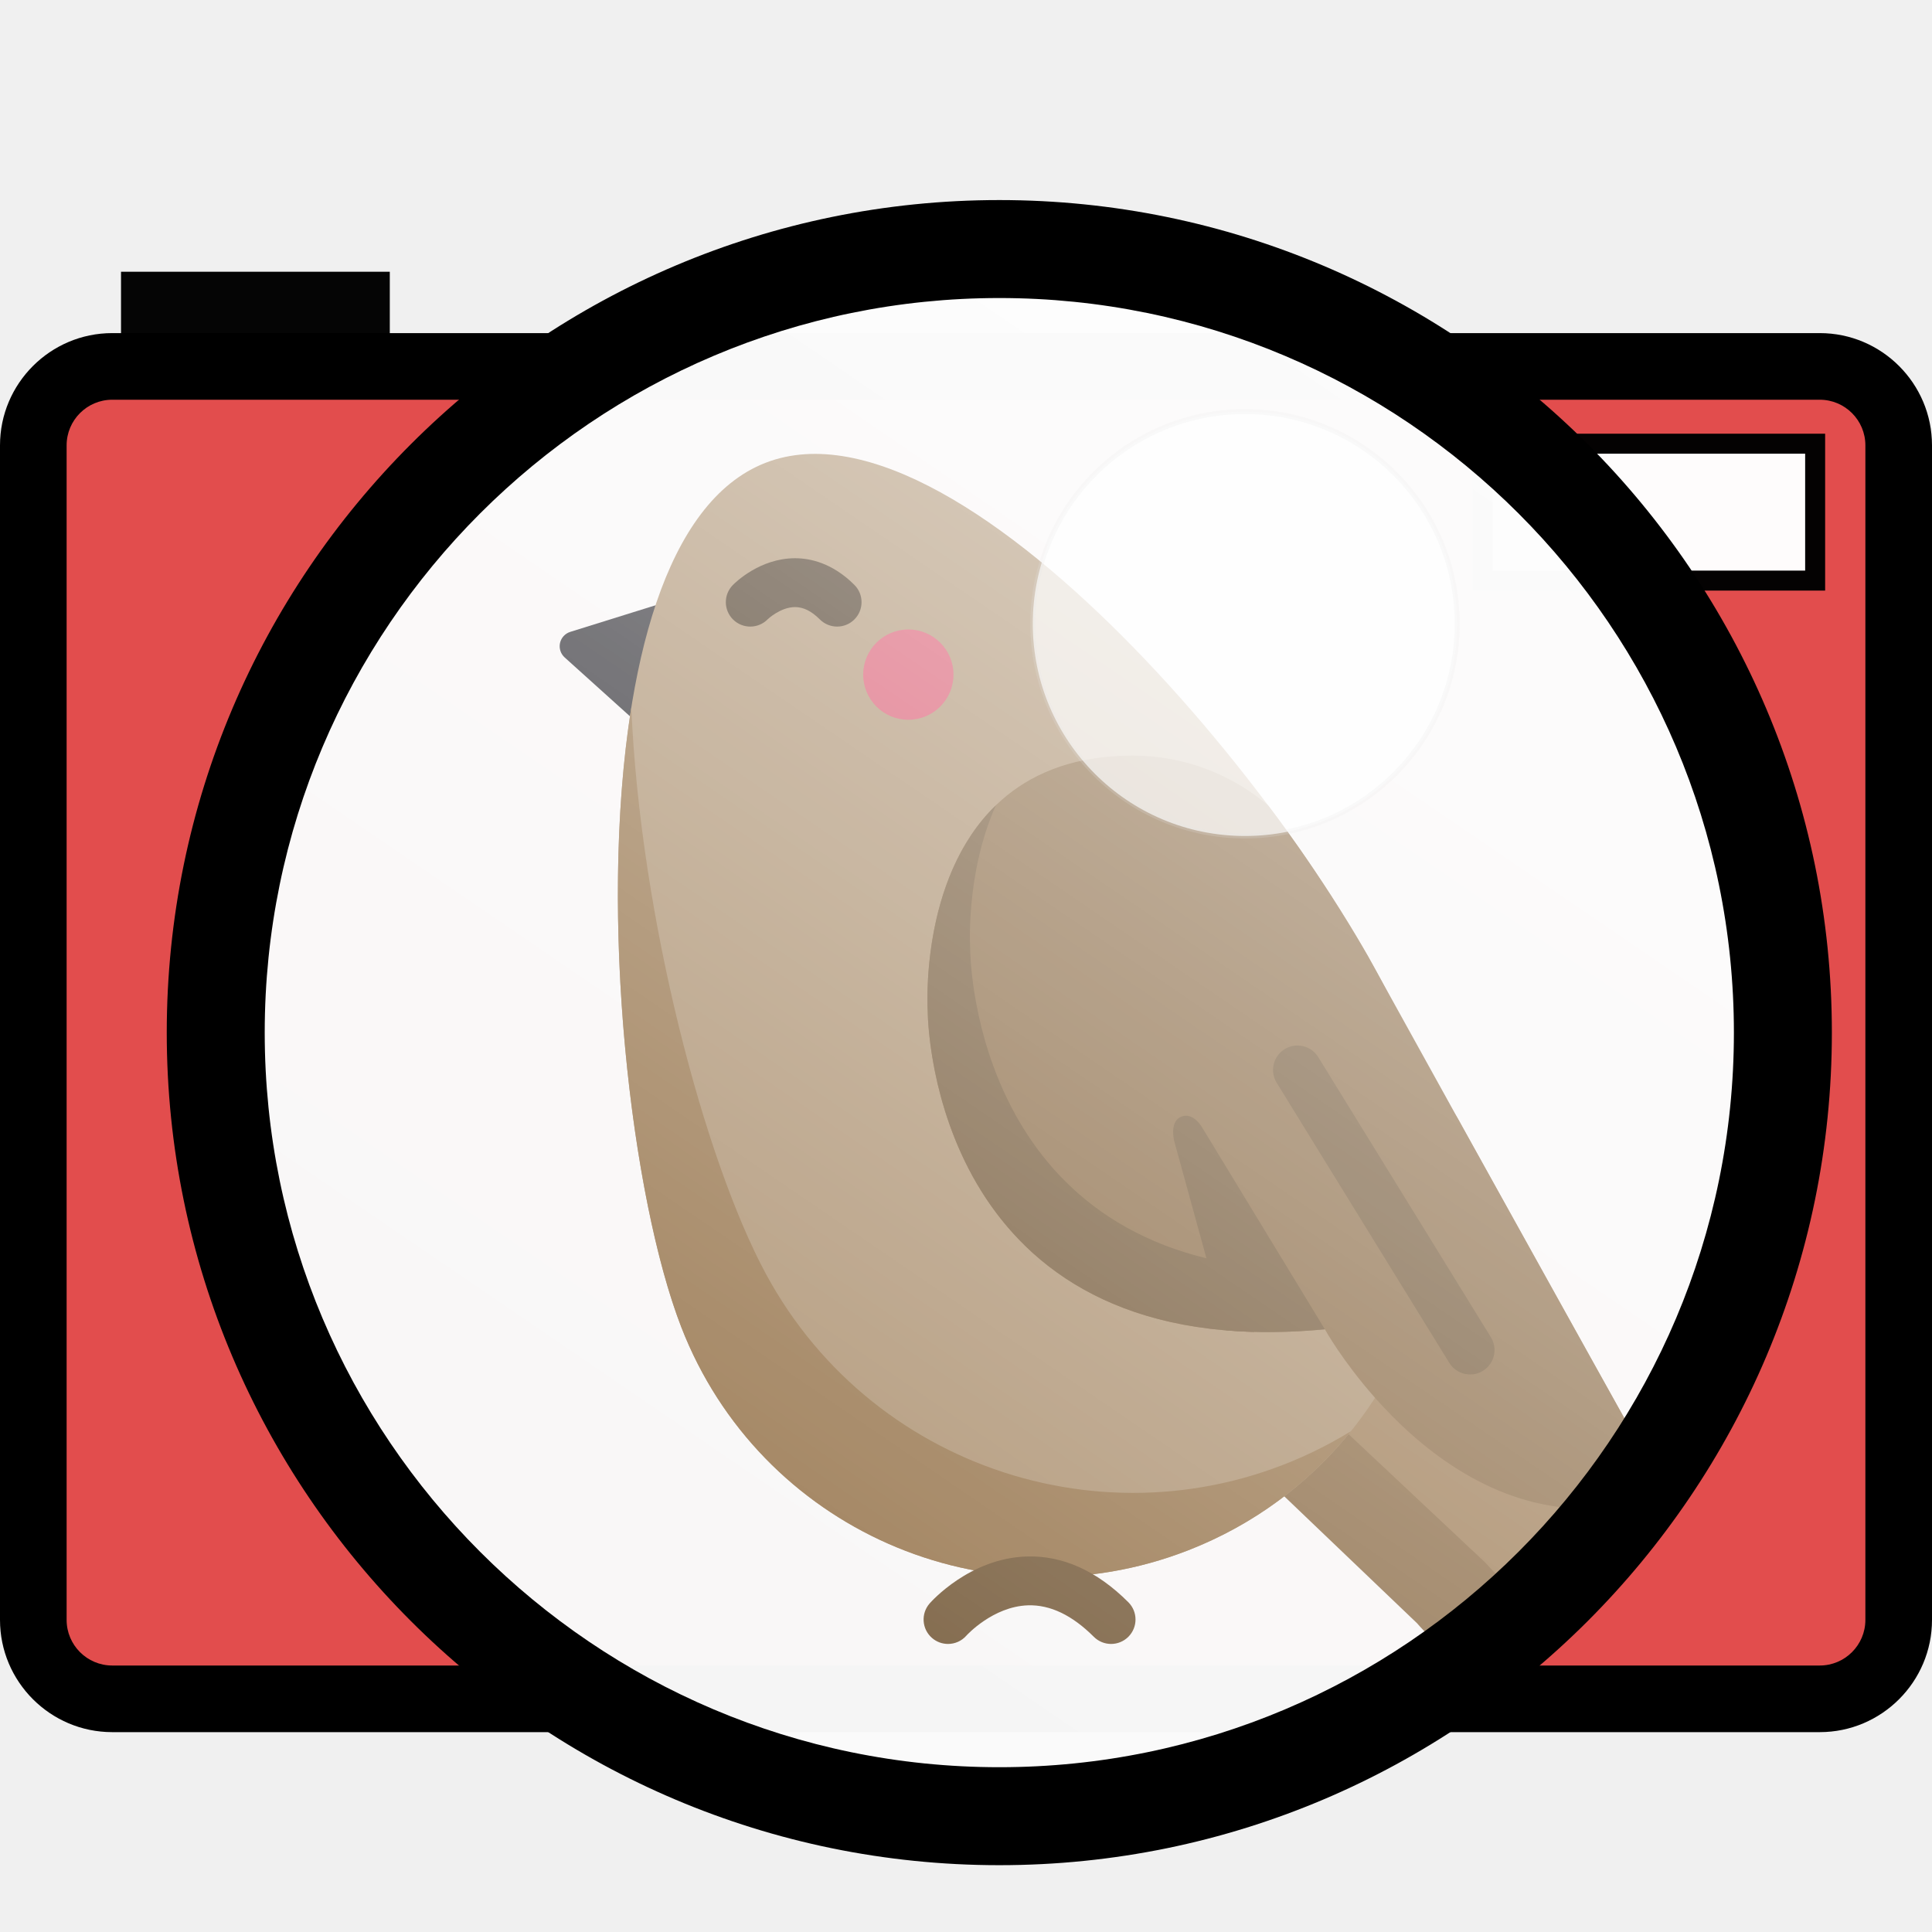
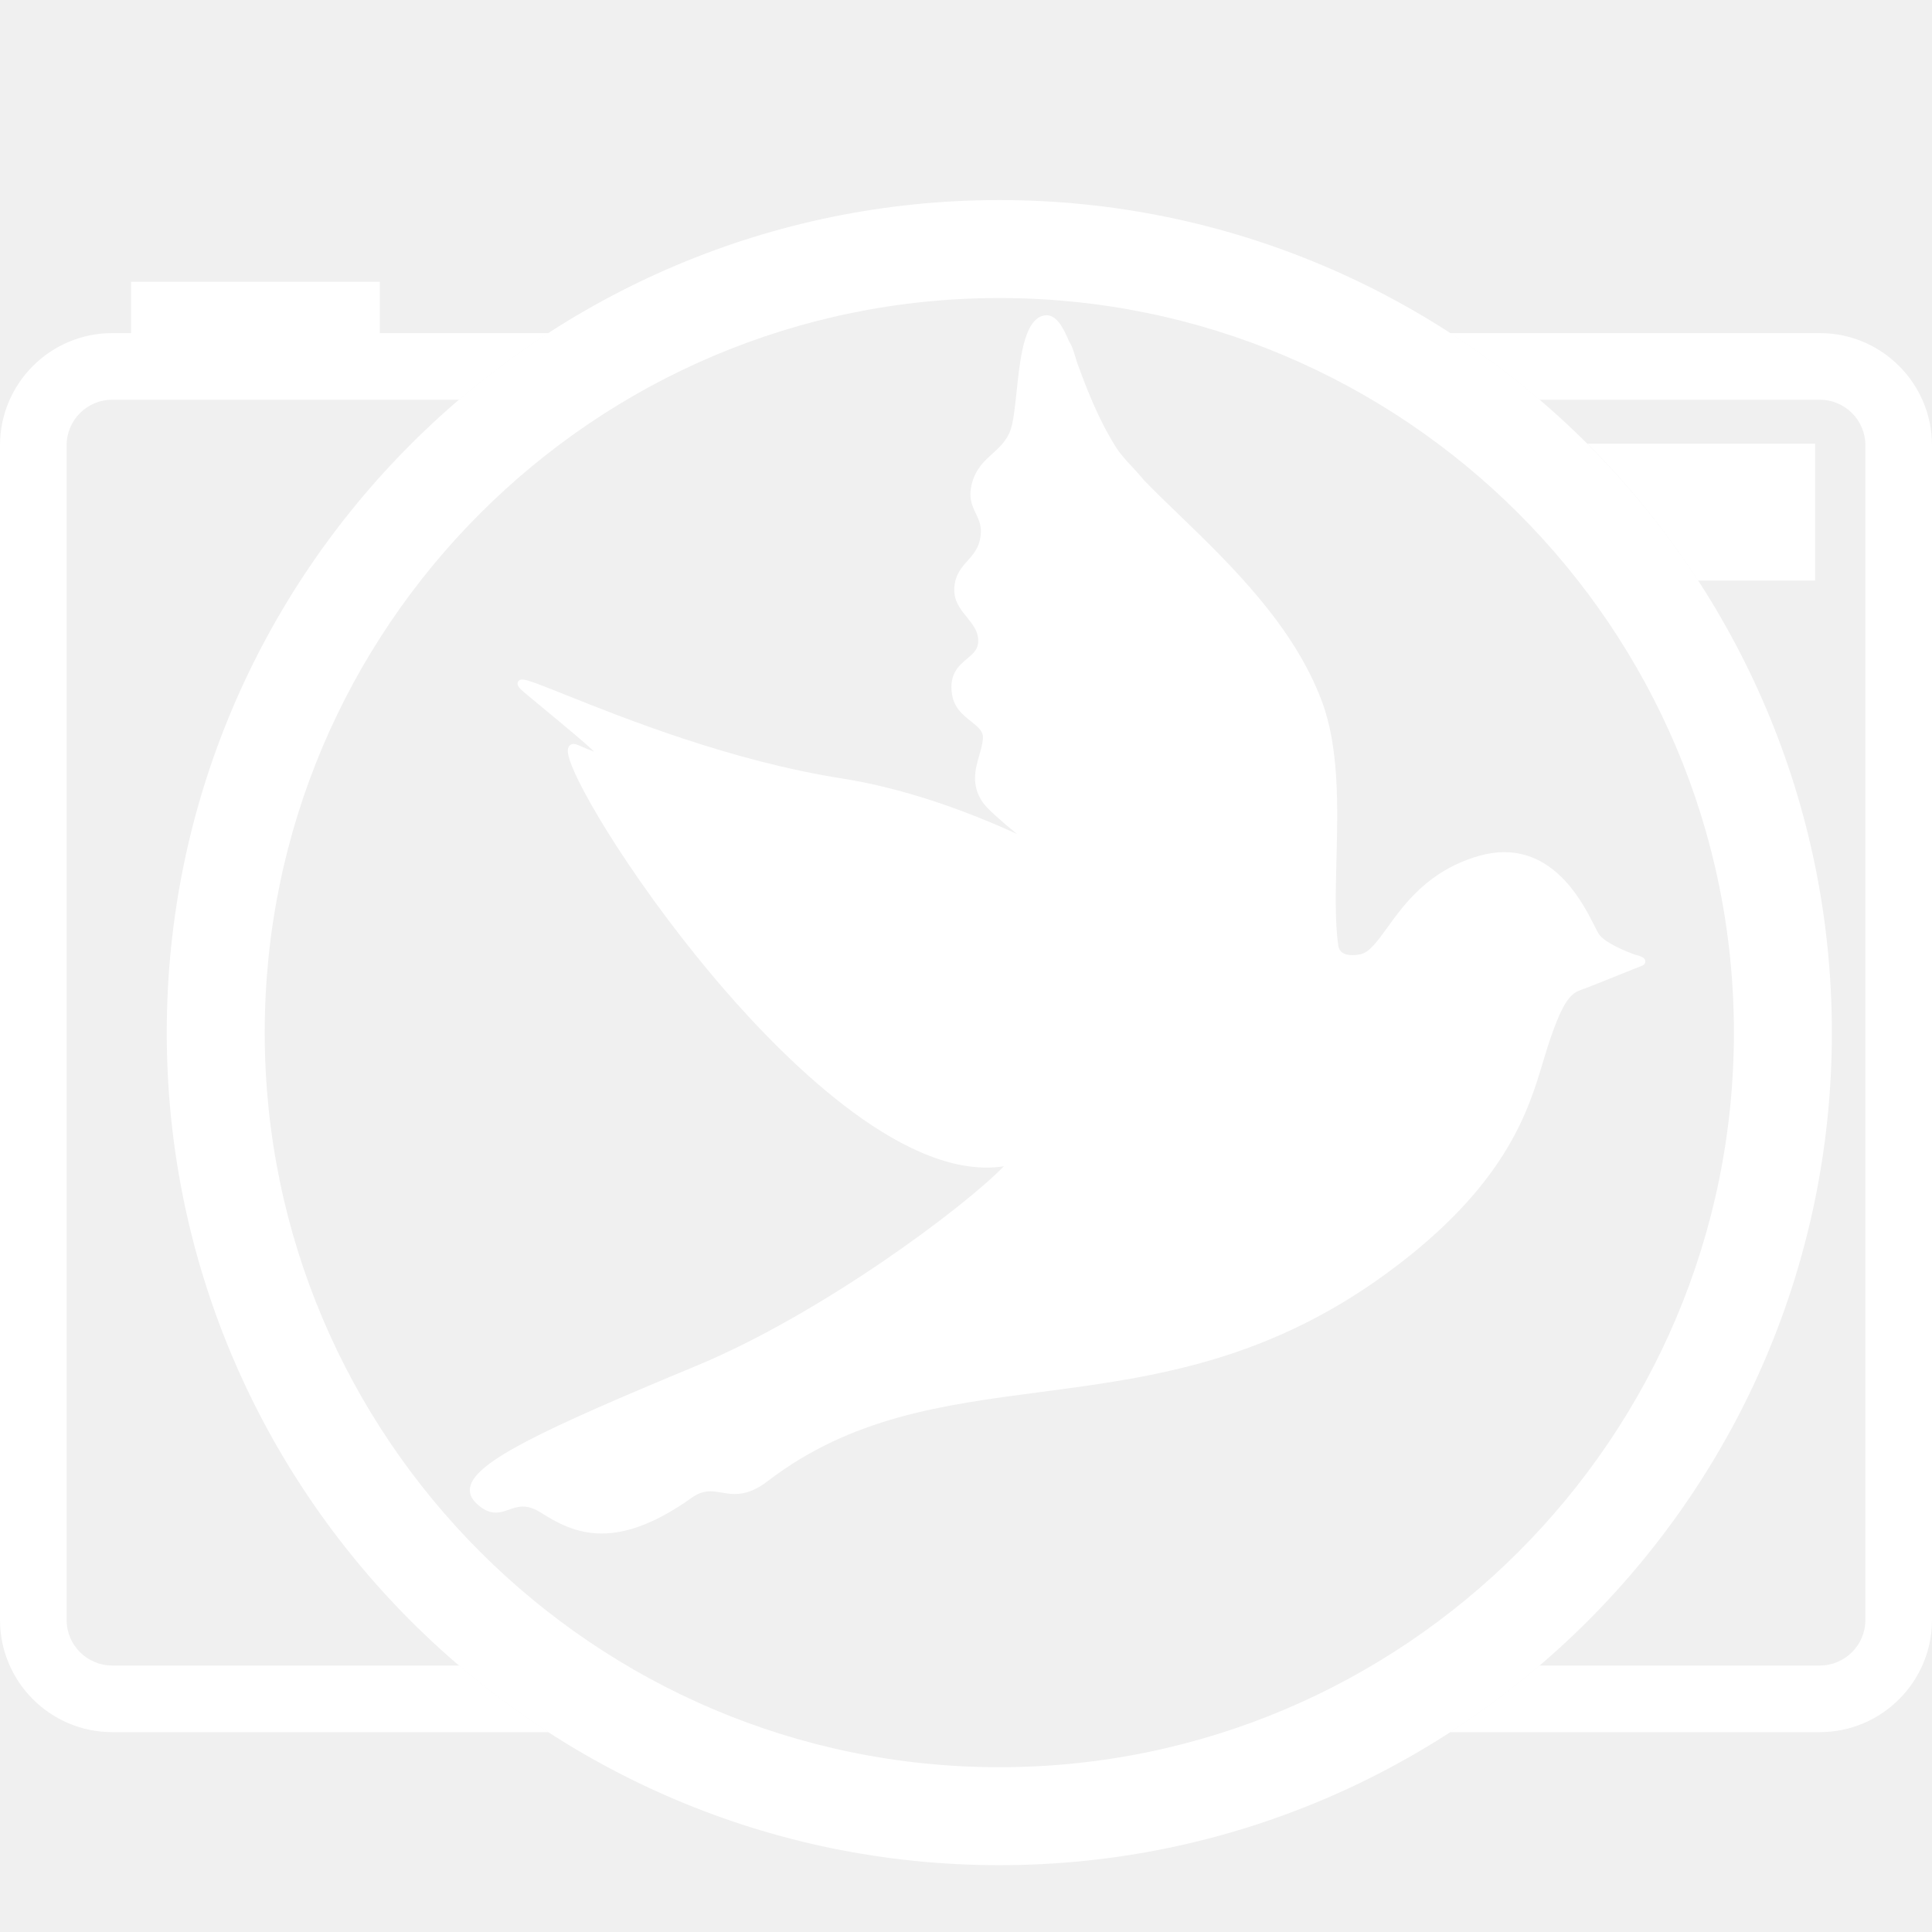
- <svg xmlns="http://www.w3.org/2000/svg" xmlns:xlink="http://www.w3.org/1999/xlink" version="1.1" id="Capa_1" x="0px" y="0px" viewBox="0 0 58 58" style="enable-background:new 0 0 58 58;" xml:space="preserve">
+ <svg xmlns="http://www.w3.org/2000/svg" version="1.1" id="Capa_1" x="0px" y="0px" viewBox="0 0 58 58" style="enable-background:new 0 0 58 58;" xml:space="preserve">
  <defs id="defs43">
-     <linearGradient id="linearGradient6338">
-       <stop style="stop-color:#ffffff;stop-opacity:1" offset="0" id="stop6334" />
-       <stop style="stop-color:#ffffff;stop-opacity:0" offset="1" id="stop6336" />
-     </linearGradient>
-     <linearGradient xlink:href="#linearGradient6338" id="linearGradient6326" x1="51.25" y1="-19.125" x2="10.125" y2="41.125" gradientUnits="userSpaceOnUse" />
+     <filter style="color-interpolation-filters:sRGB;" id="filter5771">
+       <feFlood flood-opacity="0.498" flood-color="rgb(0,0,0)" result="flood" id="feFlood5761" />
+       <feComposite in="flood" in2="SourceGraphic" operator="in" result="composite1" id="feComposite5763" />
+       <feGaussianBlur in="composite1" stdDeviation="0.3" result="blur" id="feGaussianBlur5765" />
+       <feOffset dx="0.5" dy="0.5" result="offset" id="feOffset5767" />
+       <feComposite in="SourceGraphic" in2="offset" operator="over" result="composite2" id="feComposite5769" />
+     </filter>
  </defs>
-   <path d="M 53.38,11.237 H 4.62 c -1.767,0 -3.206,1.423 -3.206,3.171 v 33.182 c 0,1.749 1.438,3.171 3.206,3.171 H 53.38 c 1.767,0 3.206,-1.423 3.206,-3.171 V 14.409 c 0,-1.749 -1.438,-3.171 -3.206,-3.171 z" id="path4706" style="fill:#e24d4d;fill-opacity:1;stroke-width:0.946" />
-   <path id="path2" d="M 54.63,10 H 3.37 C 1.512,10 0,11.512 0,13.37 V 48.63 C 0,50.488 1.512,52 3.37,52 H 54.63 C 56.488,52 58,50.488 58,48.63 V 13.37 C 58,11.512 56.488,10 54.63,10 Z M 56,48.63 C 56,49.386 55.386,50 54.63,50 H 3.37 C 2.614,50 2,49.386 2,48.63 V 13.37 C 2,12.614 2.614,12 3.37,12 h 51.26 c 0.756,0 1.37,0.614 1.37,1.37 z" />
-   <rect style="opacity:0.98;fill:#ffffff;fill-opacity:1;stroke:#000000;stroke-width:0.6;stroke-miterlimit:4;stroke-dasharray:none;stroke-opacity:1" id="rect4718" width="9.988" height="4.11" x="44.504" y="13.32" />
-   <circle style="opacity:0.98;fill:#fafafa;fill-opacity:1;stroke:none;stroke-width:0.189;stroke-miterlimit:4;stroke-dasharray:none" id="path4605" cx="30" cy="31" r="23.808" />
-   <g id="g4702" transform="matrix(0.09341618,0,0,0.09341618,13.33333,13.62624)">
+   <g id="g4702" transform="matrix(0.09341618,0,0,0.09341618,181.9783,-75.01159)">
    <path id="path4611" d="m 332.921,387.608 c -8.144,0 -13.887,-4.586 -20.322,-11.88 L 170.084,239.512 c -6.303,-11.212 46.078,-64.068 57.29,-70.373 11.213,-6.304 25.41,-2.323 31.715,8.887 l 94.112,174.874 c 6.303,11.212 2.325,25.41 -8.887,31.714 -3.61,2.029 -7.53,2.994 -11.393,2.994 z" style="fill:#957856" />
    <path id="path4613" d="m 354.892,368.153 c -8.144,0 -13.663,-4.426 -20.322,-11.88 L 220.156,248.828 c -6.303,-11.212 46.078,-64.068 57.29,-70.373 11.213,-6.304 42.273,24.4 48.578,35.611 l 53.152,95.644 -4.125,21.106 c 5.822,13.202 2.446,28.04 -8.765,34.344 -3.61,2.029 -7.53,2.993 -11.394,2.993 z" style="fill:#a78966" />
    <path id="path4615" d="m 81.449,46.988 c -1.304,-1.175 -3.14,-1.577 -4.816,-1.054 L 40.549,57.191 c -1.676,0.522 -2.937,1.891 -3.31,3.589 -0.372,1.698 0.203,3.469 1.506,4.644 l 28.08,25.306 c 0.652,0.588 1.437,0.982 2.268,1.164 0.831,0.182 1.709,0.152 2.548,-0.11 1.676,-0.522 2.937,-1.891 3.31,-3.589 l 8.005,-36.562 c 0.372,-1.699 -0.202,-3.469 -1.507,-4.645 z" style="fill:#3e3d42" />
    <path id="path4617" d="M 310.711,189.656 C 335.844,254.406 303.728,327.27 238.98,352.403 174.23,377.536 101.366,345.42 76.233,280.672 51.1,215.924 38.55,27.989 103.299,2.857 c 64.749,-25.132 182.279,122.05 207.412,186.799 z" style="fill:#b39a7c" />
    <path id="path4619" d="M 103.43,263.564 C 83.718,227.071 63.05,149.144 60.153,81.502 c -10.769,67.235 0.115,158.045 16.078,199.169 25.133,64.75 97.997,96.864 162.746,71.731 21.309,-8.271 39.082,-21.713 52.444,-38.333 -2.098,1.285 -4.237,2.525 -6.428,3.708 -65.107,35.166 -146.396,10.895 -181.563,-54.213 z" style="fill:#a0815c" />
    <path id="path4621" d="m 380.472,333.267 c 0,0 7.535,-7.789 -1.298,-23.556 -24.368,-43.497 -82.368,-148.447 -82.368,-148.447 -16.21,-28.096 -32.051,-48.354 -32.051,-48.354 -11.75,-9.944 -26.933,-15.955 -43.53,-15.955 -71.325,0 -65.816,82.151 -65.816,82.151 0,0 -0.098,114.361 127.627,102.215 0,0.041 5.679,10.218 16.119,22.012 13.793,15.581 35.903,33.98 64.241,35.567 3.01,0.122 12.103,-0.012 17.076,-5.633 z" style="fill:#957856" />
    <g id="g4631">
      <path id="path4623" d="m 257.408,260.863 c -88.409,-12.239 -88.351,-101.72 -88.351,-101.72 0,0 -1.611,-24.111 8.249,-46.209 -24.728,23.897 -21.897,66.171 -21.897,66.171 0,0 -0.083,100.335 104.877,103.058 z" style="fill:#806749" />
      <path id="path4625" d="m 243.687,216.614 c 0,0 -2.626,-4.834 -6.356,-3.768 -4.497,1.285 -2.707,8.001 -2.707,8.001 l 16.712,60.822 c 9.582,0.802 20.108,0.754 31.699,-0.349 z" style="fill:#806749" />
      <path id="path4627" d="m 329.713,295.846 c -2.635,0 -5.207,-1.326 -6.691,-3.733 l -55.477,-90.019 c -2.275,-3.691 -1.126,-8.527 2.564,-10.801 3.689,-2.273 8.527,-1.126 10.801,2.564 l 55.477,90.019 c 2.275,3.691 1.126,8.527 -2.565,10.801 -1.281,0.792 -2.703,1.169 -4.109,1.169 z" style="fill:#806749" />
      <path id="path4629" d="m 161.929,382.44 c -1.835,0 -3.677,-0.638 -5.167,-1.942 -3.263,-2.855 -3.594,-7.815 -0.739,-11.078 0.517,-0.59 12.87,-14.475 31.071,-15.081 11.606,-0.398 22.649,4.559 32.79,14.699 3.066,3.067 3.066,8.037 0,11.103 -3.067,3.065 -8.037,3.065 -11.103,0 -6.944,-6.945 -14.053,-10.343 -21.165,-10.11 -11.287,0.376 -19.694,9.635 -19.777,9.728 -1.551,1.775 -3.724,2.681 -5.91,2.681 z" style="fill:#806749" />
    </g>
    <path id="path4633" d="m 126.291,55.498 c -2.009,0 -4.018,-0.766 -5.551,-2.299 -2.671,-2.671 -5.274,-3.969 -7.957,-3.969 -0.015,0 -0.028,0 -0.044,0 -4.659,0.024 -8.714,3.871 -8.752,3.91 -3.032,3.096 -8.002,3.151 -11.102,0.117 -3.098,-3.032 -3.151,-8.003 -0.117,-11.102 0.858,-0.876 8.708,-8.567 19.888,-8.626 0.041,0 0.083,0 0.124,0 4.818,0 11.994,1.501 19.062,8.567 3.067,3.066 3.067,8.037 10e-4,11.102 -1.533,1.534 -3.543,2.3 -5.552,2.3 z" style="fill:#554431" />
    <circle id="circle4635" r="14.51" cy="70.933" cx="149.179" style="fill:#db6378;fill-opacity:1" />
    <g id="g4637" />
    <g id="g4639" />
    <g id="g4641" />
    <g id="g4643" />
    <g id="g4645" />
    <g id="g4647" />
    <g id="g4649" />
    <g id="g4651" />
    <g id="g4653" />
    <g id="g4655" />
    <g id="g4657" />
    <g id="g4659" />
    <g id="g4661" />
    <g id="g4663" />
    <g id="g4665" />
  </g>
-   <circle r="23.808" cy="31" cx="30" id="circle4532" style="opacity:0.98;fill:url(#linearGradient6326);fill-opacity:1;stroke:none;stroke-width:0.189;stroke-miterlimit:4;stroke-dasharray:none" />
-   <path id="path4" d="M 30,6.006 C 16.218,6.006 5.006,17.218 5.006,31 5.006,44.782 16.218,55.994 30,55.994 43.782,55.994 54.994,44.782 54.994,31 54.994,17.218 43.782,6.006 30,6.006 Z M 30,53.053 C 17.84,53.053 7.947,43.16 7.947,31 7.947,18.84 17.84,8.947 30,8.947 42.16,8.947 52.053,18.84 52.053,31 52.053,43.16 42.16,53.053 30,53.053 Z" style="stroke-width:1.47" />
  <g id="g10" />
  <g id="g12" />
  <g id="g14" />
  <g id="g16" />
  <g id="g18" />
  <g id="g20" />
  <g id="g22" />
  <g id="g24" />
  <g id="g26" />
  <g id="g28" />
  <g id="g30" />
  <g id="g32" />
  <g id="g34" />
  <g id="g36" />
  <g id="g38" />
-   <circle style="opacity:0.98;fill:#ffffff;fill-opacity:0.719;stroke:#e7e7e7;stroke-width:0.147;stroke-miterlimit:4;stroke-dasharray:none;stroke-opacity:0.196" id="path4708" cx="37.375" cy="18.727" r="6.37" />
-   <rect style="opacity:0.98;fill:#000000;fill-opacity:1;stroke:#000000;stroke-width:0.6;stroke-miterlimit:4;stroke-dasharray:none;stroke-opacity:1" id="rect4720" width="7.469" height="2.298" x="3.933" y="8.458" />
+   <g id="g6213">
+     <rect y="8.458" x="3.933" height="2.298" width="7.469" id="rect4720" style="opacity:0.98;fill:#ffffff;fill-opacity:1;stroke:none;stroke-width:0.6;stroke-miterlimit:4;stroke-dasharray:none;stroke-opacity:1;" />
+     <path id="path2" d="M 3.369 10 C 1.511 10 -5.9211895e-016 11.511 0 13.369 L 0 48.631 C 0 50.489 1.511 52 3.369 52 L 16.473 52 C 15.533 51.392 14.637 50.725 13.789 50 L 3.369 50 C 2.613 50 2 49.387 2 48.631 L 2 13.369 C 2 12.613 2.613 12 3.369 12 L 13.789 12 C 14.637 11.275 15.533 10.608 16.473 10 L 3.369 10 z M 43.527 10 C 44.467 10.608 45.363 11.275 46.211 12 L 54.631 12 C 55.387 12 56 12.613 56 13.369 L 56 48.631 C 56 49.387 55.387 50 54.631 50 L 46.211 50 C 45.363 50.725 44.467 51.392 43.527 52 L 54.631 52 C 56.489 52 58 50.489 58 48.631 L 58 13.369 C 58 11.511 56.489 10 54.631 10 L 43.527 10 z " style="fill:#ffffff;fill-opacity:1;stroke:none" />
+     <path id="rect4718" d="m 47.652,13.32 c 1.247,1.245 2.357,2.625 3.32,4.109 h 3.52 v -4.109 z" style="opacity:0.98;fill:#ffffff;fill-opacity:1;stroke:none;stroke-width:0.6;stroke-miterlimit:4;stroke-dasharray:none;stroke-opacity:1;" />
+     <g transform="matrix(0.1019985,0,0,0.1019985,13.46278,9.462998)" id="g4713" style="fill:#ffffff;fill-opacity:1;stroke:none">
+       <path style="fill:#ffffff;fill-opacity:1;stroke:none;" d="m 349.392,188.25 c -2.426,-0.821 -8.947,-3.453 -10.738,-6.017 -0.285,-0.407 -0.728,-1.284 -1.289,-2.394 -3.296,-6.524 -11.016,-21.802 -26.605,-21.802 -2.451,0 -5.021,0.387 -7.64,1.151 -14.655,4.276 -21.688,13.998 -26.822,21.096 -2.957,4.088 -5.293,7.317 -7.924,7.822 -0.828,0.159 -1.604,0.239 -2.308,0.239 -2.51,0 -3.916,-0.954 -4.179,-2.836 -0.988,-7.069 -0.762,-15.884 -0.523,-25.217 0.395,-15.439 0.842,-32.938 -4.291,-46.667 -8.368,-22.384 -27.05,-40.417 -42.062,-54.906 -3.751,-3.621 -7.294,-7.041 -10.332,-10.185 -1.167,-1.441 -2.38,-2.752 -3.553,-4.021 -1.703,-1.841 -3.312,-3.58 -4.486,-5.411 -5.038,-7.854 -8.567,-16.764 -11.617,-25.18 -0.289,-0.921 -0.576,-1.85 -0.86,-2.788 C 183.707,9.631 183.205,8.485 182.63,7.635 180.969,3.657 179.012,0 175.992,0 c -0.471,0 -0.955,0.092 -1.436,0.274 -5.193,1.964 -6.333,12.733 -7.34,22.235 -0.517,4.88 -1.005,9.49 -1.956,11.755 -1.228,2.925 -3.132,4.655 -5.148,6.485 -2.384,2.165 -4.849,4.403 -6.003,8.625 -1.154,4.218 0.002,6.646 1.121,8.993 0.941,1.977 1.831,3.843 1.347,6.955 -0.507,3.266 -2.082,5.03 -3.749,6.899 -1.777,1.992 -3.616,4.052 -3.929,7.821 -0.324,3.892 1.723,6.419 3.703,8.864 1.731,2.137 3.366,4.156 3.326,7.028 -0.034,2.437 -1.478,3.65 -3.305,5.186 -2.394,2.011 -5.373,4.514 -4.396,10.538 0.646,3.98 3.274,6.058 5.593,7.891 2.23,1.763 3.593,2.946 3.494,4.957 -0.075,1.529 -0.546,3.163 -1.044,4.892 -1.19,4.128 -2.539,8.807 0.952,13.935 1.258,1.848 5.446,5.553 10.098,9.346 -12.772,-5.85 -31.741,-13.234 -51.577,-16.347 -32.537,-5.105 -64.092,-17.726 -81.045,-24.507 -7.98,-3.192 -11.569,-4.604 -12.984,-4.604 -0.917,0 -1.219,0.563 -1.307,0.806 -0.337,0.933 0.472,1.811 2.414,3.424 l 5.224,4.335 c 7.007,5.81 12.506,10.369 14.843,12.663 -1.142,-0.406 -2.777,-1.072 -4.896,-1.992 -1.119,-0.486 -2.018,-0.294 -2.515,0.431 -0.239,0.349 -0.355,0.79 -0.355,1.347 0,6.184 17.809,36.595 42.411,65.938 17.756,21.176 51.869,56.702 80.841,56.702 1.729,0 3.43,-0.127 5.085,-0.379 -11.521,11.92 -53.4,43.329 -90.531,58.741 -44.868,18.624 -65.123,28.194 -66.54,35.67 -0.322,1.699 0.266,3.287 1.748,4.719 1.973,1.906 3.814,2.793 5.795,2.793 1.398,0 2.681,-0.447 3.921,-0.879 1.27,-0.442 2.583,-0.9 4.069,-0.9 1.66,0 3.384,0.581 5.269,1.775 4.705,2.979 10.355,6.159 17.896,6.159 7.856,0 16.524,-3.437 26.5,-10.507 1.869,-1.324 3.564,-1.915 5.499,-1.915 1.092,0 2.163,0.182 3.295,0.374 1.234,0.209 2.511,0.426 3.923,0.426 0,0 0,0 0,0 3.211,0 6.267,-1.195 9.614,-3.761 24.697,-18.93 51.629,-22.474 80.144,-26.227 33.636,-4.427 68.417,-9.004 105.821,-37.771 31.833,-24.481 38.115,-45.503 42.273,-59.415 0.438,-1.465 0.85,-2.846 1.266,-4.135 4.165,-12.91 6.607,-15.926 9.657,-16.975 2.023,-0.696 7.031,-2.719 11.45,-4.503 3.109,-1.255 5.795,-2.34 6.539,-2.596 1.097,-0.377 1.227,-1.049 1.207,-1.417 -0.022,-0.376 -0.07,-1.255 -2.882,-1.902 z" id="path4658" />
+       <g style="fill:#ffffff;fill-opacity:1;stroke:none;" id="g4660" />
+       <g style="fill:#ffffff;fill-opacity:1;stroke:none;" id="g4662" />
+       <g style="fill:#ffffff;fill-opacity:1;stroke:none;" id="g4664" />
+       <g style="fill:#ffffff;fill-opacity:1;stroke:none;" id="g4666" />
+       <g style="fill:#ffffff;fill-opacity:1;stroke:none;" id="g4668" />
+       <g style="fill:#ffffff;fill-opacity:1;stroke:none;" id="g4670" />
+       <g style="fill:#ffffff;fill-opacity:1;stroke:none;" id="g4672" />
+       <g style="fill:#ffffff;fill-opacity:1;stroke:none;" id="g4674" />
+       <g style="fill:#ffffff;fill-opacity:1;stroke:none;" id="g4676" />
+       <g style="fill:#ffffff;fill-opacity:1;stroke:none;" id="g4678" />
+       <g style="fill:#ffffff;fill-opacity:1;stroke:none;" id="g4680" />
+       <g style="fill:#ffffff;fill-opacity:1;stroke:none;" id="g4682" />
+       <g style="fill:#ffffff;fill-opacity:1;stroke:none;" id="g4684" />
+       <g style="fill:#ffffff;fill-opacity:1;stroke:none;" id="g4686" />
+       <g style="fill:#ffffff;fill-opacity:1;stroke:none;" id="g4688" />
+     </g>
+     <path style="stroke-width:1.47;fill:#ffffff;fill-opacity:1;stroke:none" d="M 30,6.006 C 16.218,6.006 5.006,17.218 5.006,31 5.006,44.782 16.218,55.994 30,55.994 43.782,55.994 54.994,44.782 54.994,31 54.994,17.218 43.782,6.006 30,6.006 Z M 30,53.053 C 17.84,53.053 7.947,43.16 7.947,31 7.947,18.84 17.84,8.947 30,8.947 42.16,8.947 52.053,18.84 52.053,31 52.053,43.16 42.16,53.053 30,53.053 Z" id="path4" />
+   </g>
</svg>
